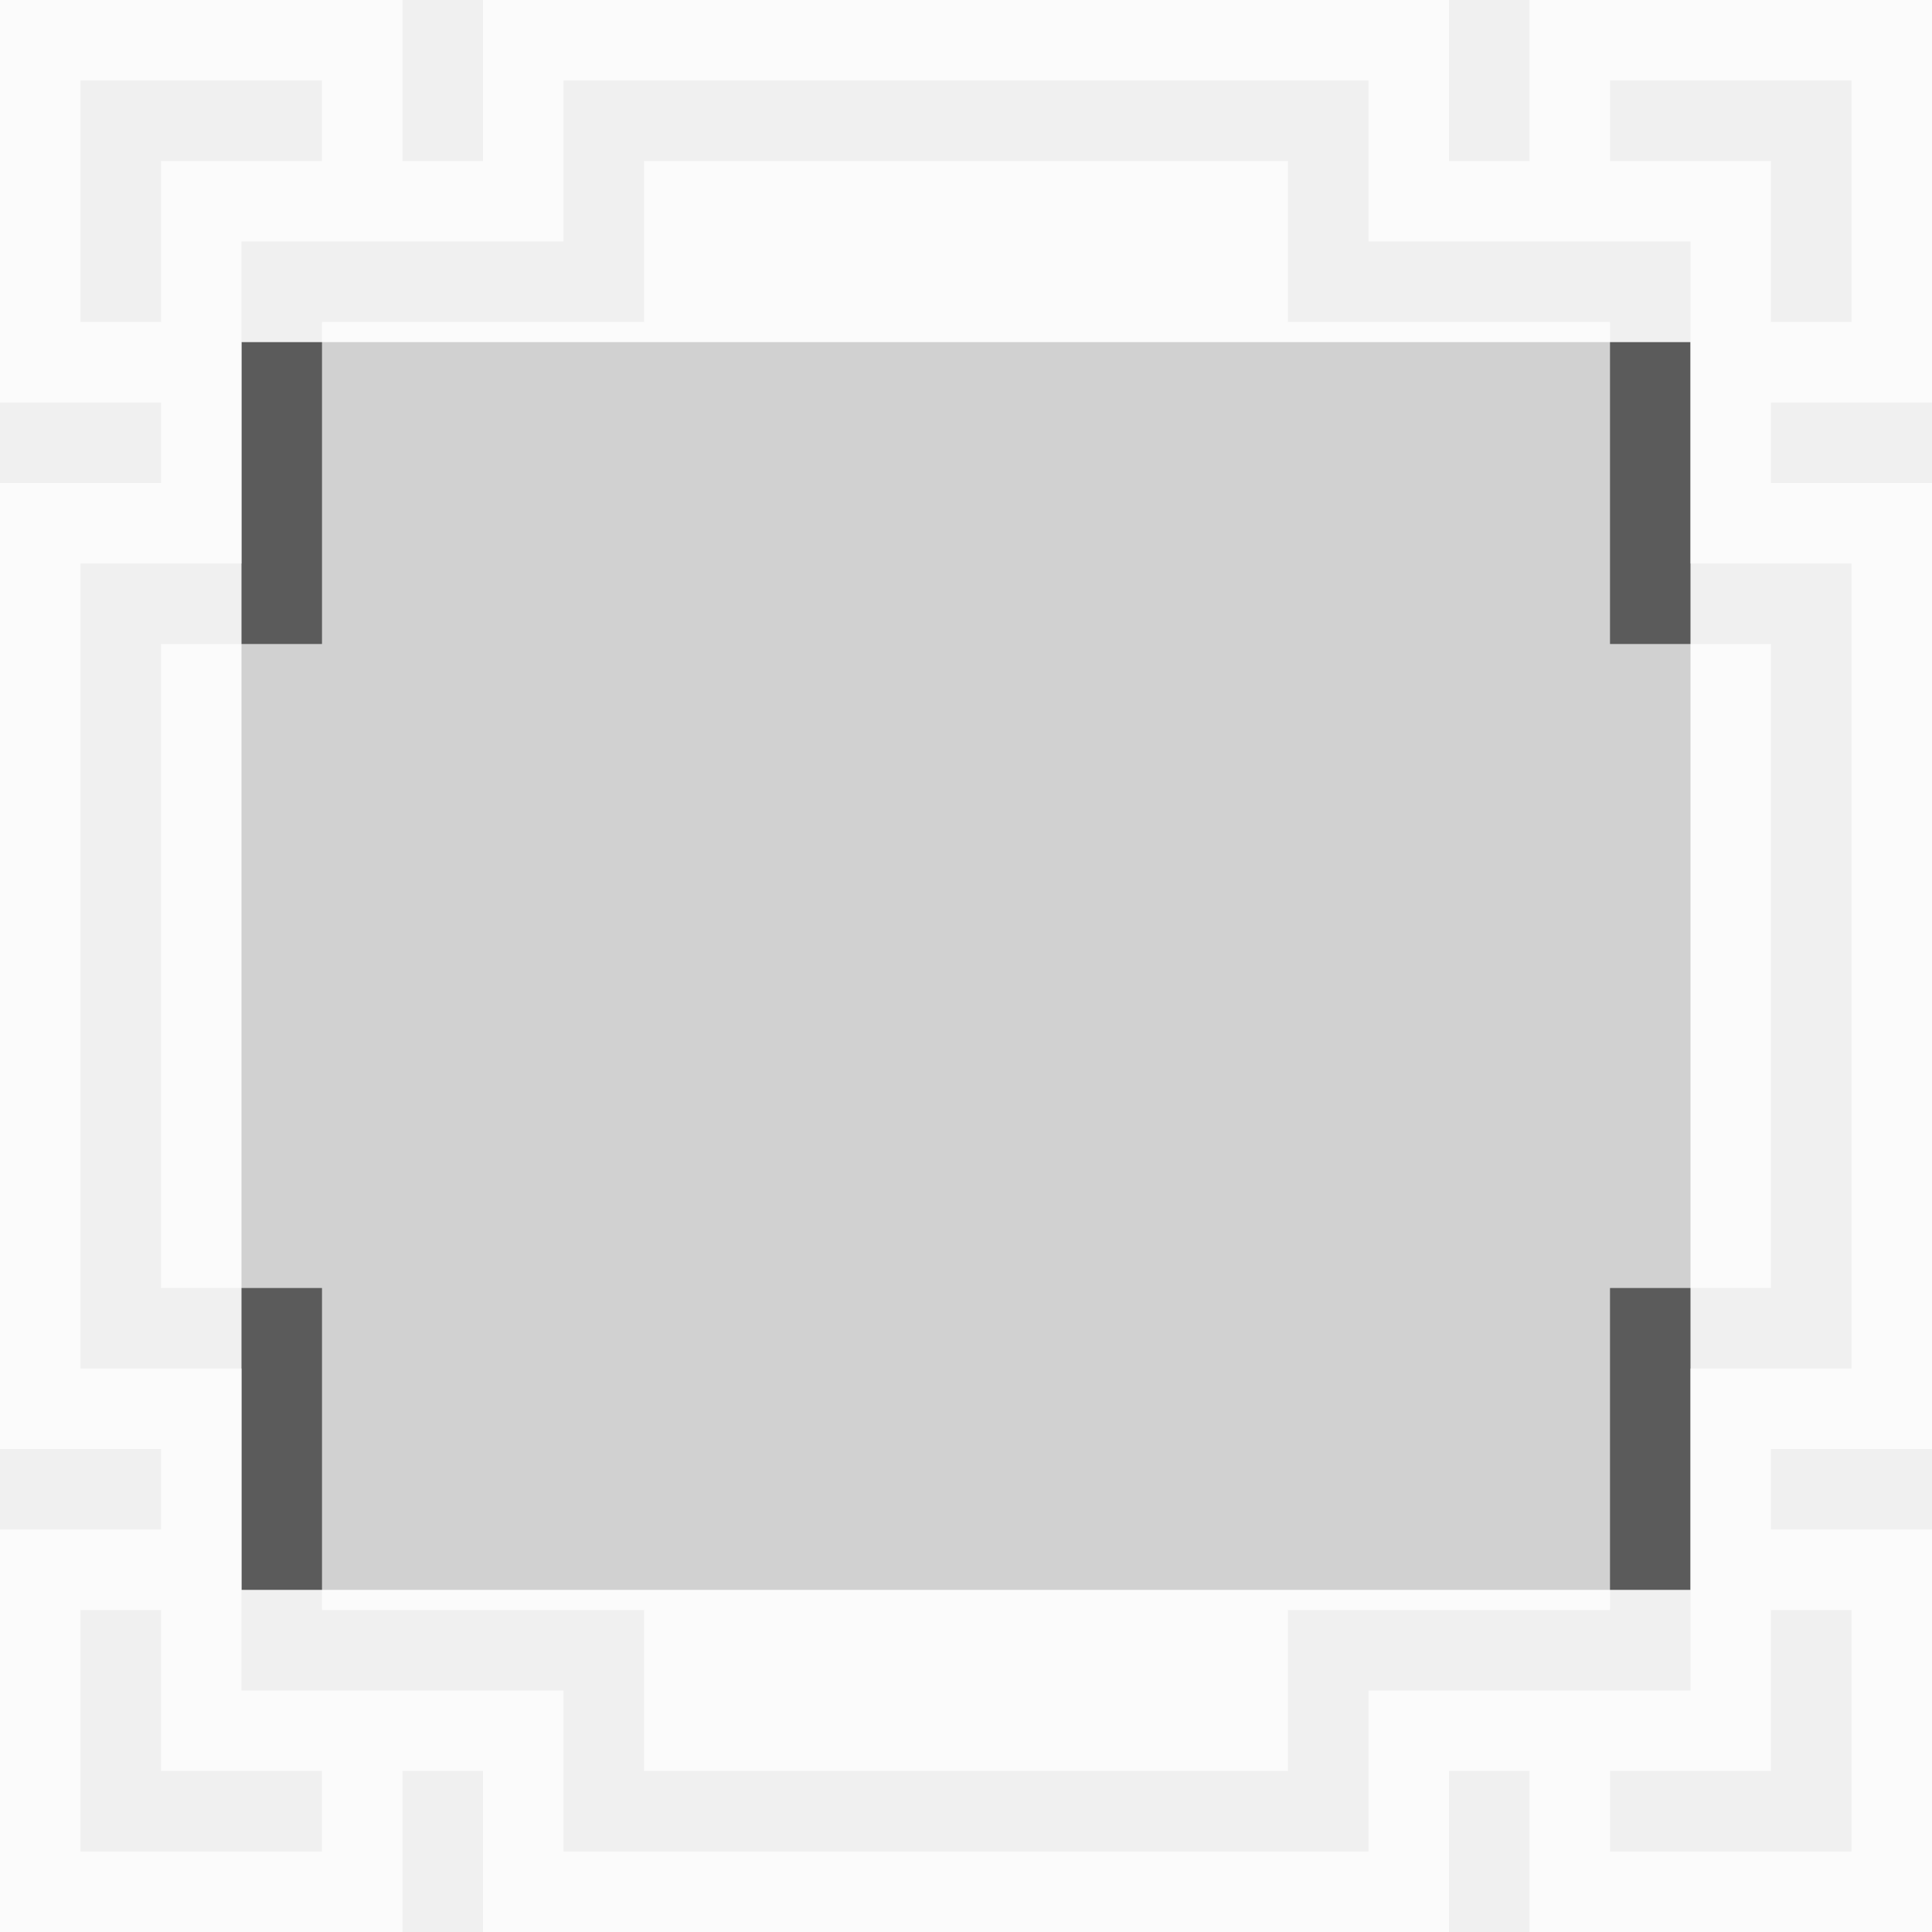
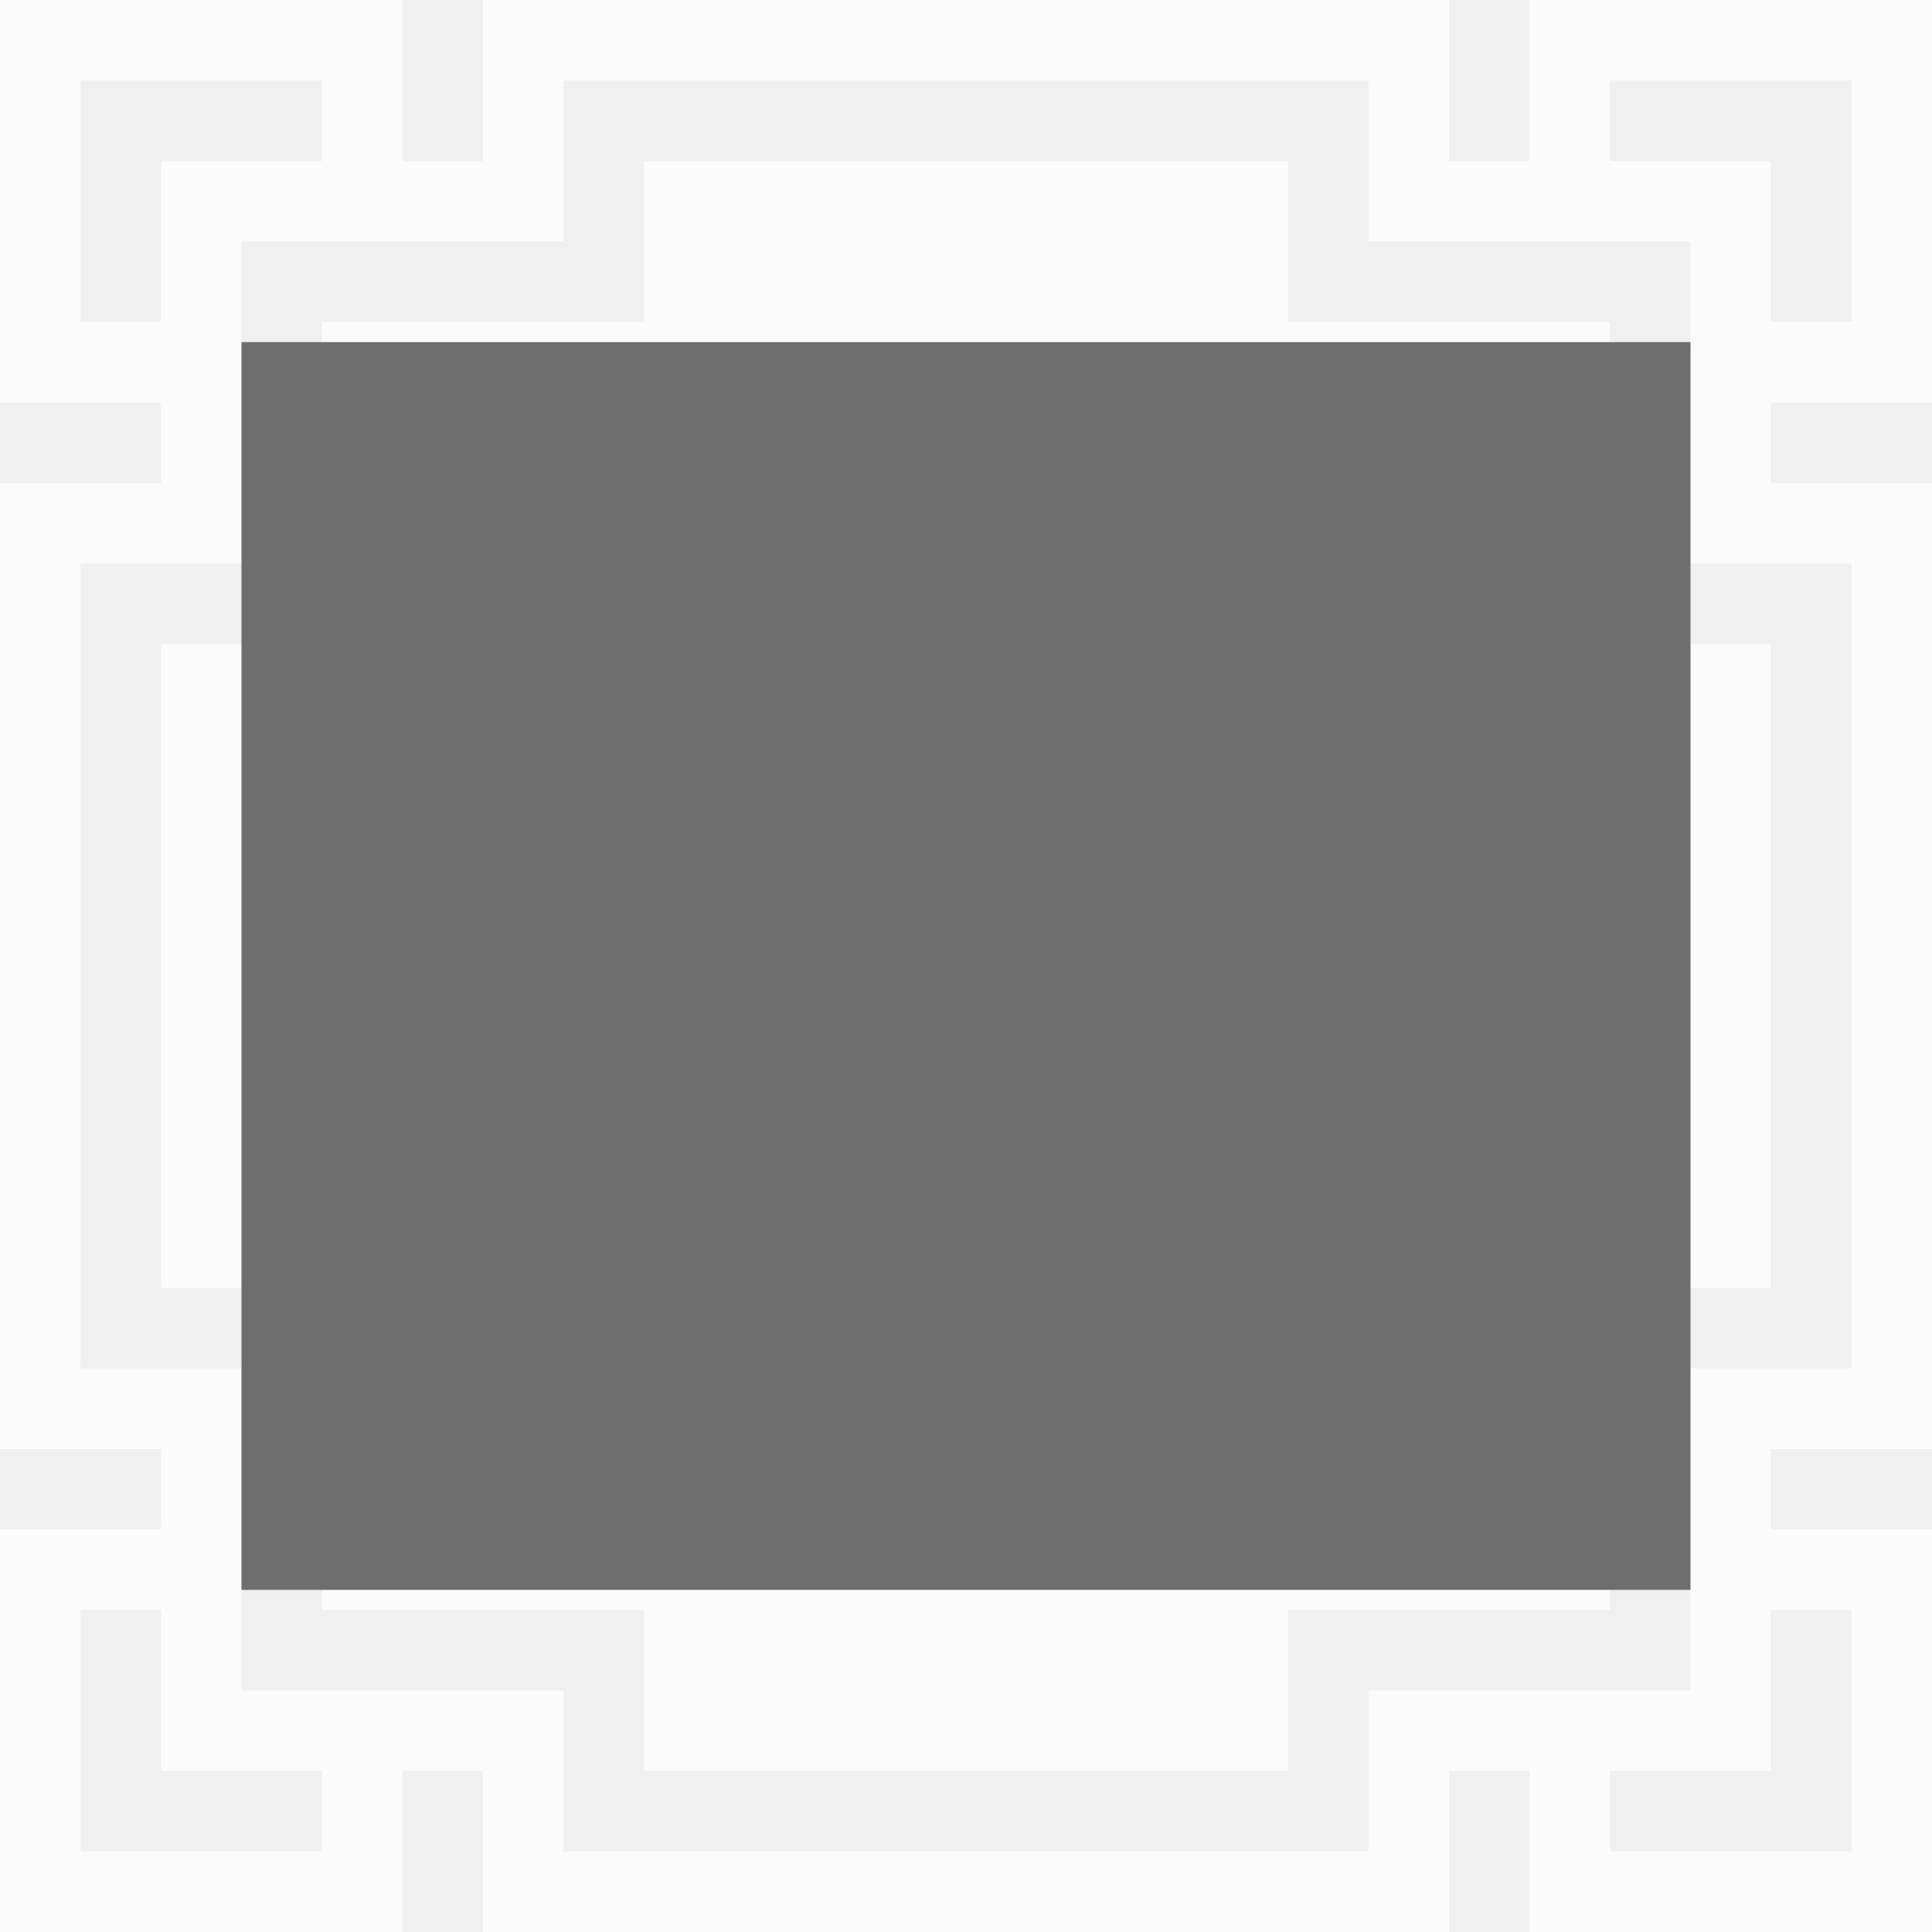
<svg xmlns="http://www.w3.org/2000/svg" width="48" height="48" viewBox="0 0 48 48">
  <g transform="translate(24 24)">
-     <rect x="-18" y="-15.5" width="36" height="31" fill="#000000" fill-opacity="0.62" />
-     <path fill="#FFFFFF" fill-opacity="0.72" fill-rule="evenodd" d="M 12 -20 L 12 -24 -12 -24 -12 -20 -14 -20 -14 -24 -24 -24 -24 -14 -20 -14 -20 -12 -24 -12 -24 12 -20 12 -20 14 -24 14 -24 24 -14 24 -14 20 -12 20 -12 24 12 24 12 20 14 20 14 24 24 24 24 14 20 14 20 12 24 12 24 -12 20 -12 20 -14 24 -14 24 -24 14 -24 14 -20 12 -20 M 20 -16 L 20 -20 16 -20 16 -22 22 -22 22 -16 20 -16 M 10 -22 L 10 -18 18 -18 18 -10 22 -10 22 10 18 10 18 18 10 18 10 22 -10 22 -10 18 -18 18 -18 10 -22 10 -22 -10 -18 -10 -18 -18 -10 -18 -10 -22 10 -22 M 22 16 L 22 22 16 22 16 20 20 20 20 16 22 16 M -22 -16 L -22 -22 -16 -22 -16 -20 -20 -20 -20 -16 -22 -16 M -20 16 L -20 20 -16 20 -16 22 -22 22 -22 16 -20 16 M 8 -16 L 8 -20 -8 -20 -8 -16 -16 -16 -16 -8 -20 -8 -20 8 -16 8 -16 16 -8 16 -8 20 8 20 8 16 16 16 16 8 20 8 20 -8 16 -8 16 -16 8 -16 Z" />
+     <defs>
+       <mask id="button-cut-normal" maskUnits="userSpaceOnUse" x="-24" y="-24" width="48" height="48">
+         <rect x="-24" y="-24" width="48" height="48" fill="#FFFFFF" />
+         <rect x="-18" y="-15.5" width="36" height="31" fill="#000000" />
+       </mask>
+     </defs>
+     <path mask="url(#button-cut-normal)" fill="#FFFFFF" fill-opacity="0.72" fill-rule="evenodd" d="M 12 -20 L 12 -24 -12 -24 -12 -20 -14 -20 -14 -24 -24 -24 -24 -14 -20 -14 -20 -12 -24 -12 -24 12 -20 12 -20 14 -24 14 -24 24 -14 24 -14 20 -12 20 -12 24 12 24 12 20 14 20 14 24 24 24 24 14 20 14 20 12 24 12 24 -12 20 -12 20 -14 24 -14 24 -24 14 -24 14 -20 12 -20 M 20 -16 L 20 -20 16 -20 16 -22 22 -22 22 -16 20 -16 M 10 -22 L 10 -18 18 -18 18 -10 22 -10 22 10 18 10 18 18 10 18 10 22 -10 22 -10 18 -18 18 -18 10 -22 10 -22 -10 -18 -10 -18 -18 -10 -18 -10 -22 10 -22 M 22 16 L 22 22 16 22 16 20 20 20 20 16 22 16 M -22 -16 L -22 -22 -16 -22 -16 -20 -20 -20 -20 -16 -22 -16 M -20 16 L -20 20 -16 20 -16 22 -22 22 -22 16 -20 16 M 8 -16 L 8 -20 -8 -20 -8 -16 -16 -16 -16 -8 -20 -8 -20 8 -16 8 -16 16 -8 16 -8 20 8 20 8 16 16 16 16 8 20 8 20 -8 16 -8 16 -16 8 -16 Z" />
+     <rect x="-18" y="-15.5" width="36" height="31" fill="#000000" fill-opacity="0.54" />
  </g>
</svg>
